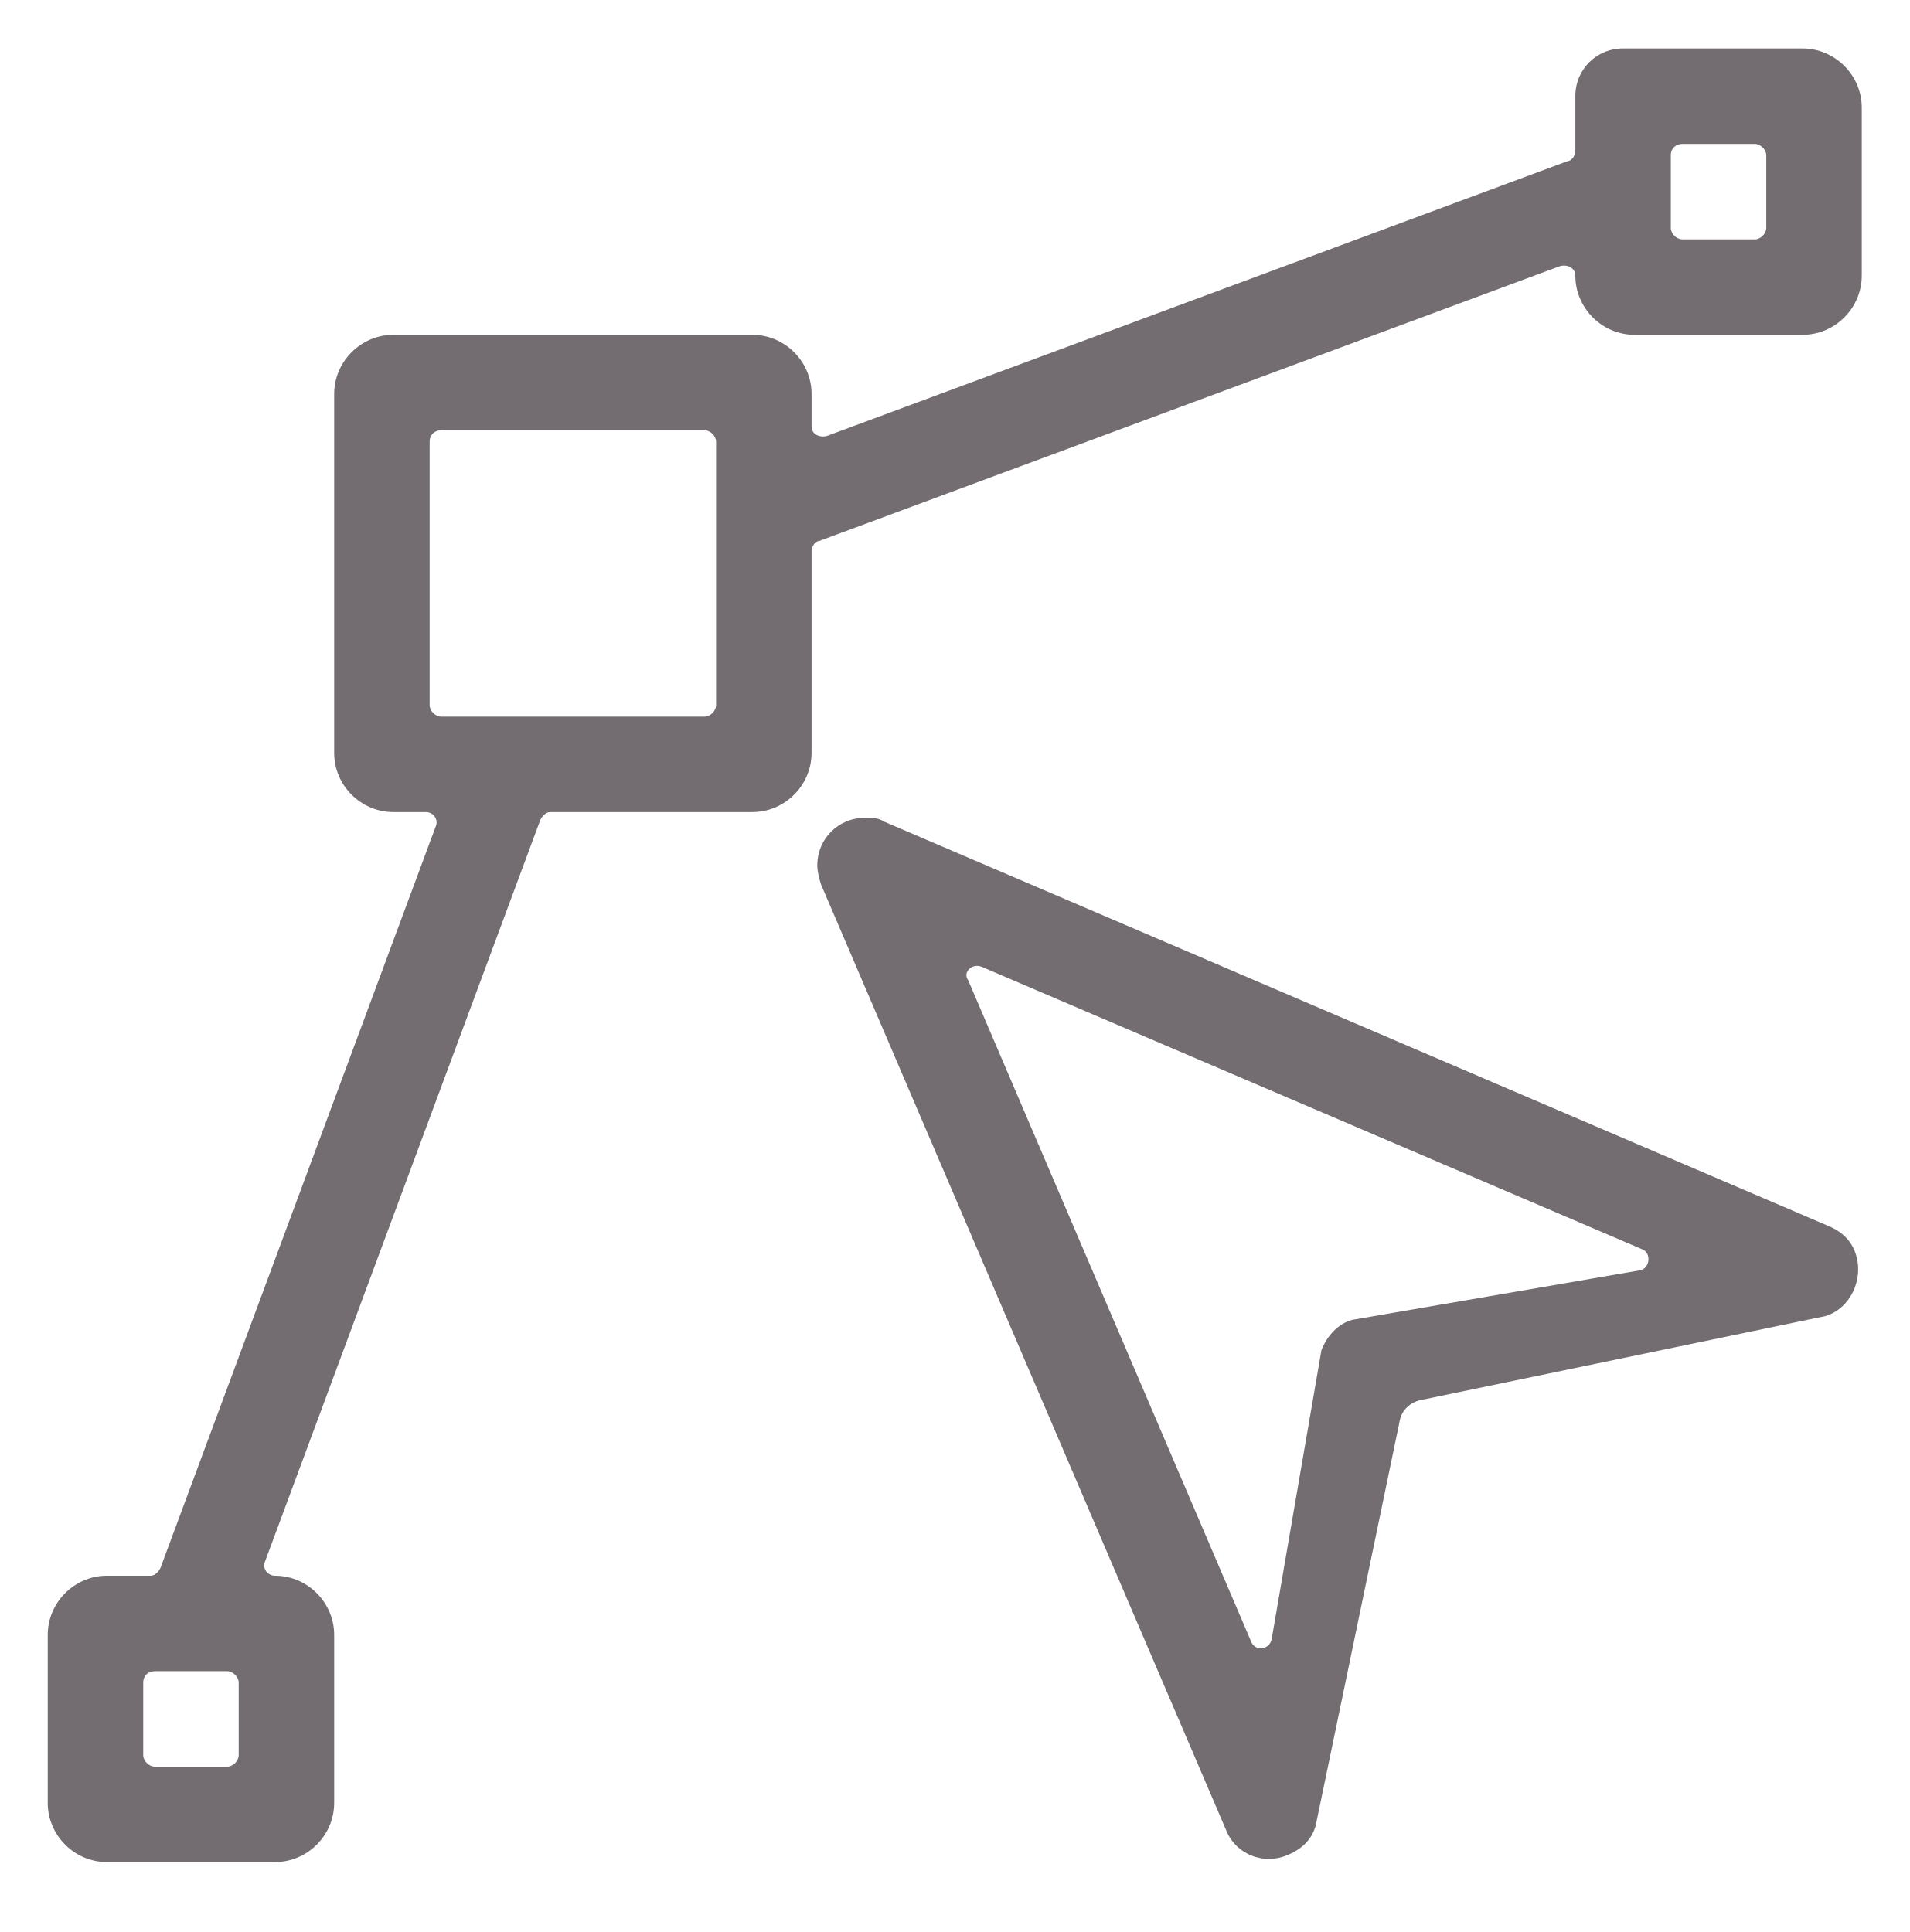
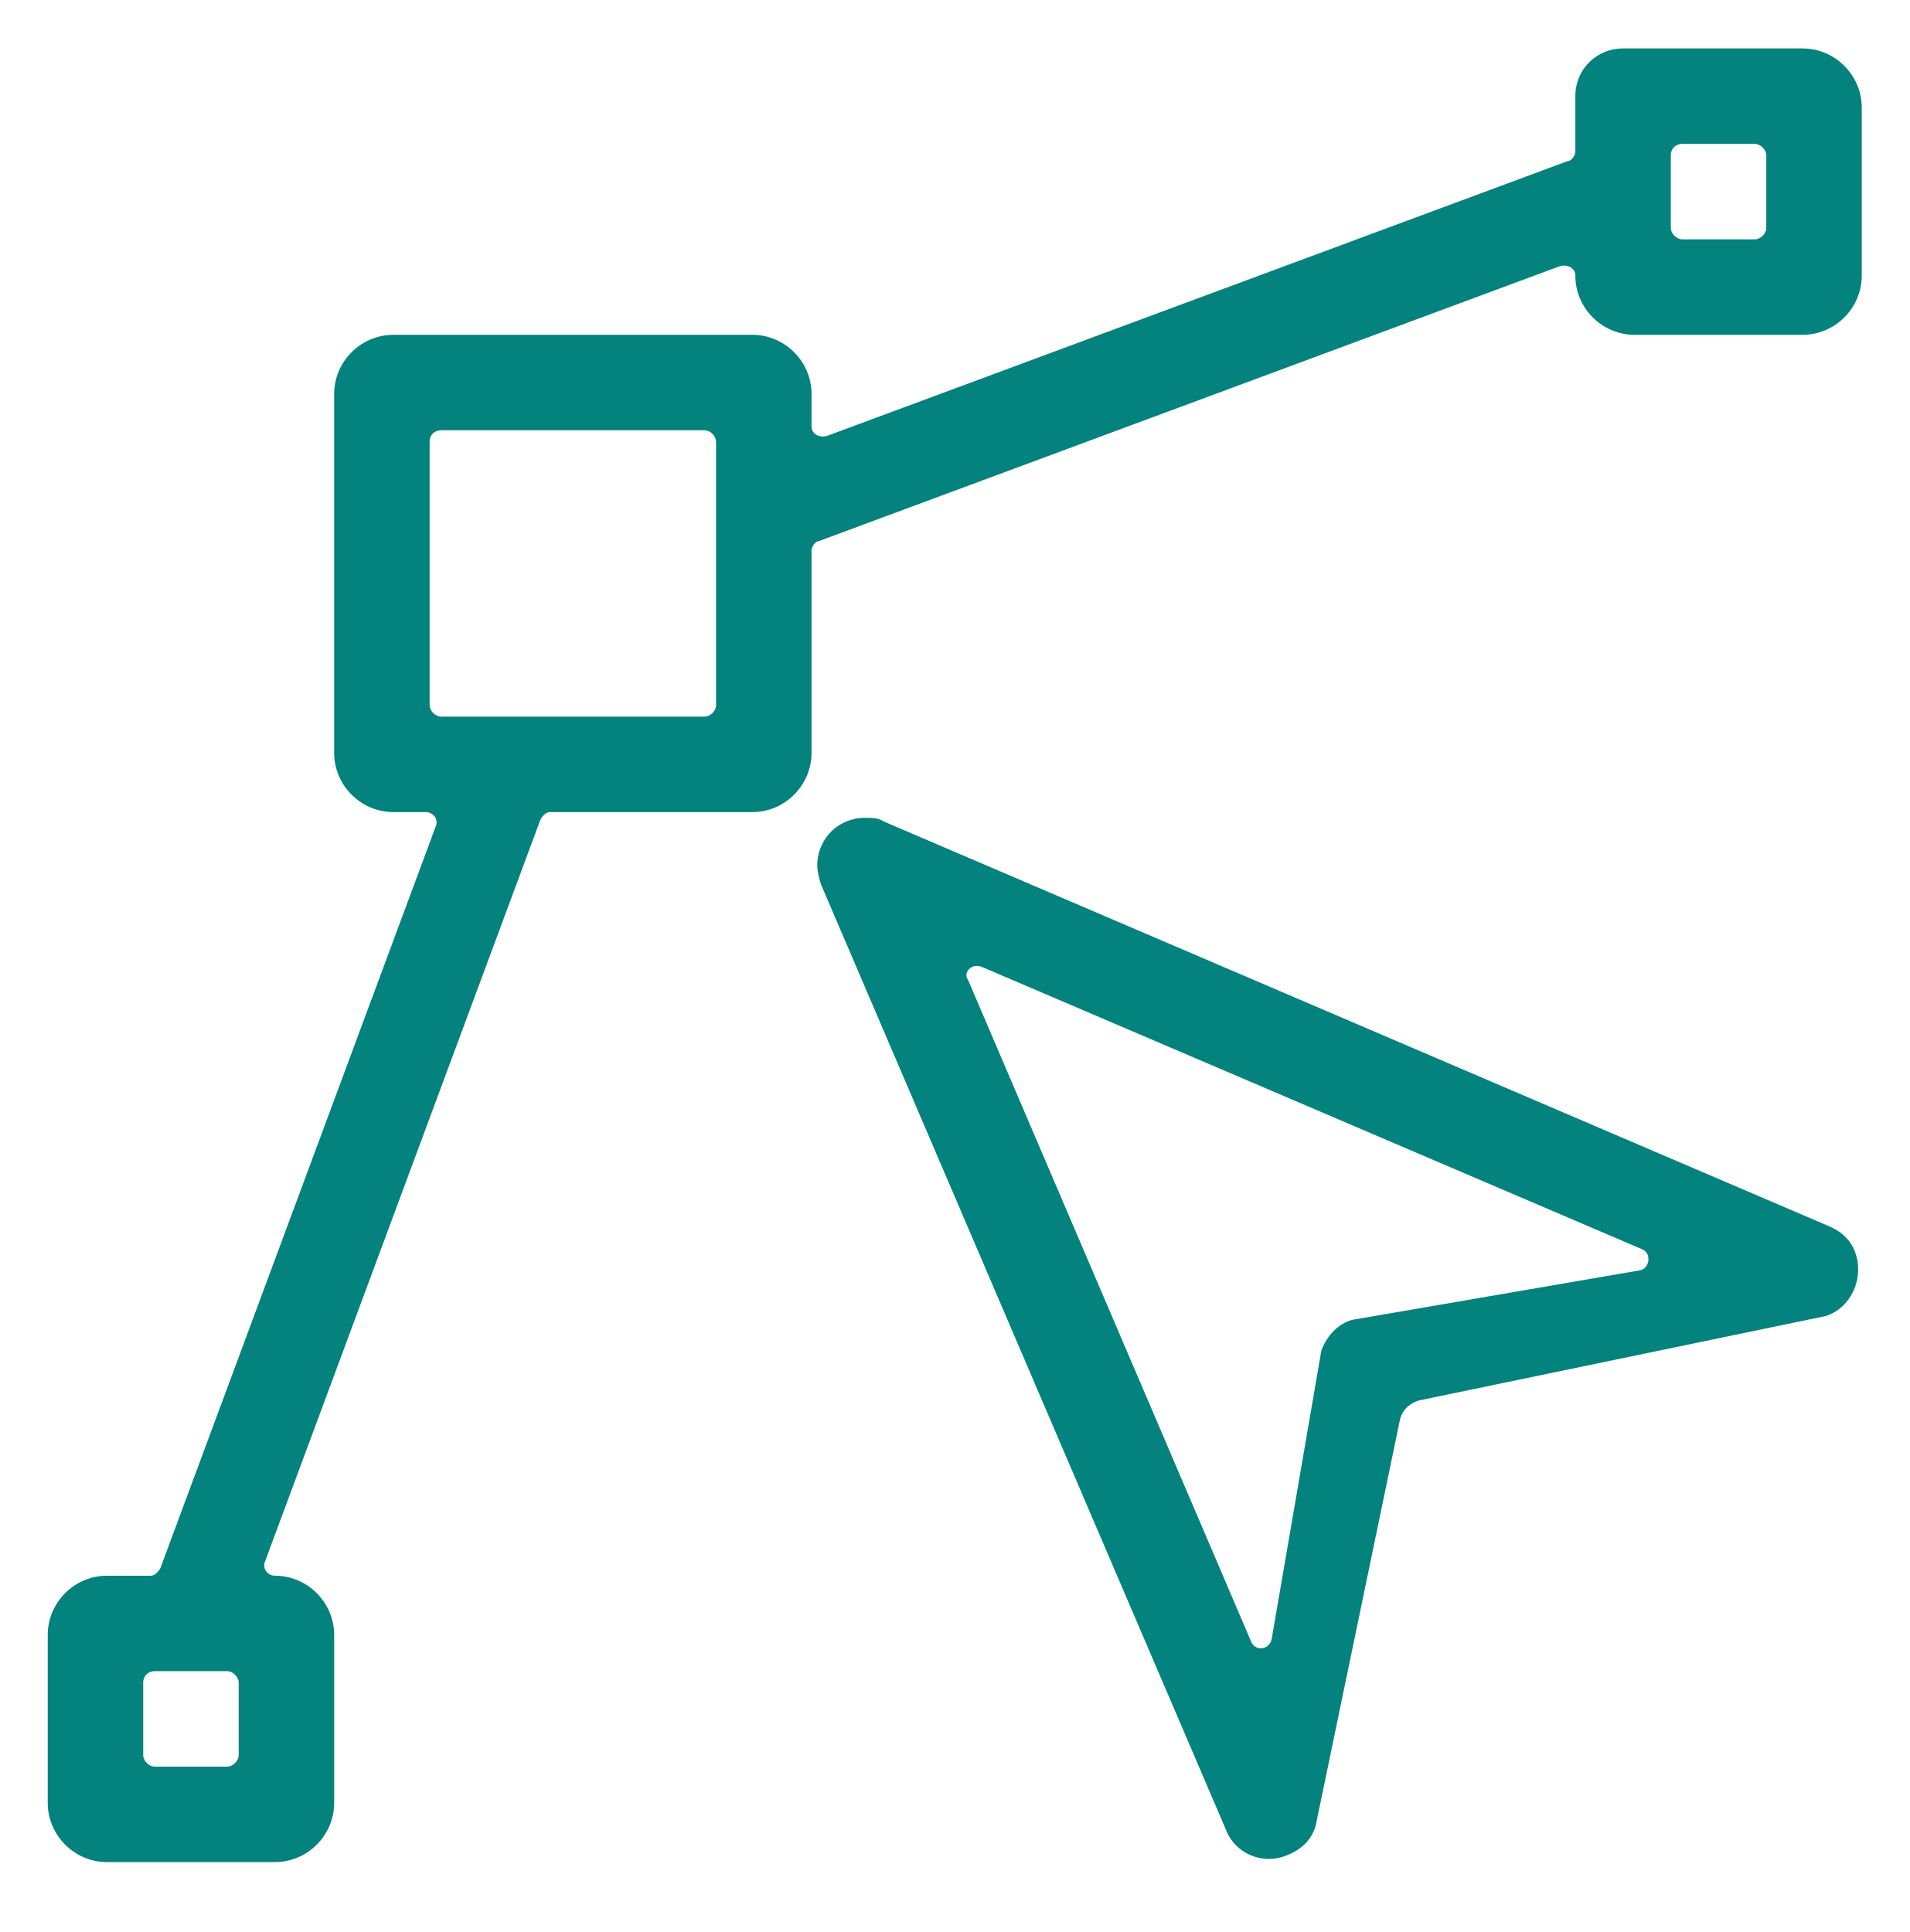
<svg xmlns="http://www.w3.org/2000/svg" version="1.1" id="Layer_1" x="0px" y="0px" viewBox="0 0 100 101.2" style="enable-background:new 0 0 100 101.2;" xml:space="preserve">
  <style type="text/css">
- 	.st0{fill:#736D72;}
+ 	.st0{fill:#04827E;}
</style>
  <g transform="translate(0,-952.3622)">
-     <path class="st0" d="M85,954.9c-1.4,0-2.5,1.1-2.5,2.5v2.9c0,0.2-0.2,0.5-0.4,0.5l-38.8,14.4c-0.4,0.1-0.8-0.1-0.8-0.5v-1.7   c0-1.7-1.4-3.1-3.1-3.1H20.6c-1.7,0-3.1,1.4-3.1,3.1v18.8c0,1.7,1.4,3.1,3.1,3.1h1.7c0.4,0,0.7,0.4,0.5,0.8l-14.4,38.8   c-0.1,0.2-0.3,0.4-0.5,0.4H5.6c-1.7,0-3.1,1.4-3.1,3.1v8.8c0,1.7,1.4,3.1,3.1,3.1h8.8c1.7,0,3.1-1.4,3.1-3.1v-8.8   c0-1.7-1.4-3.1-3.1-3.1h0c-0.4,0-0.7-0.4-0.5-0.8l14.4-38.8c0.1-0.2,0.3-0.4,0.5-0.4h10.6c1.7,0,3.1-1.4,3.1-3.1v-10.6   c0-0.2,0.2-0.5,0.4-0.5l38.8-14.4c0.4-0.1,0.8,0.1,0.8,0.5v0c0,1.7,1.4,3.1,3.1,3.1h8.8c1.7,0,3.1-1.4,3.1-3.1v-8.8   c0-1.7-1.4-3.1-3.1-3.1L85,954.9L85,954.9z M88.1,959.9h3.8c0.3,0,0.6,0.3,0.6,0.6v3.8c0,0.3-0.3,0.6-0.6,0.6h-3.8   c-0.3,0-0.6-0.3-0.6-0.6v-3.8C87.5,960.1,87.8,959.9,88.1,959.9z M23.1,974.9h13.8c0.3,0,0.6,0.3,0.6,0.6v13.8   c0,0.3-0.3,0.6-0.6,0.6H23.1c-0.3,0-0.6-0.3-0.6-0.6v-13.8C22.5,975.1,22.8,974.9,23.1,974.9z M45.3,995.2c-1.4,0-2.5,1.1-2.5,2.5   c0,0.3,0.1,0.7,0.2,1l21.2,49.5c0.5,1.3,2,1.9,3.3,1.3c0.7-0.3,1.2-0.8,1.4-1.5l4.4-21.2c0.1-0.6,0.6-1,1.1-1.1l21.2-4.4   c1.3-0.4,2-1.9,1.6-3.2c-0.2-0.7-0.7-1.2-1.4-1.5l-49.5-21.2C46,995.2,45.7,995.2,45.3,995.2z M51.4,1003l34.6,14.8   c0.5,0.2,0.4,1-0.1,1.1l-15.1,2.6c-0.7,0.2-1.3,0.8-1.6,1.6l-2.6,15.1c-0.1,0.6-0.9,0.7-1.1,0.1l-14.8-34.6   C50.4,1003.3,50.9,1002.8,51.4,1003z M8.1,1039.9h3.8c0.3,0,0.6,0.3,0.6,0.6v3.8c0,0.3-0.3,0.6-0.6,0.6H8.1c-0.3,0-0.6-0.3-0.6-0.6   v-3.8C7.5,1040.1,7.8,1039.9,8.1,1039.9z" />
+     <path class="st0" d="M85,954.9c-1.4,0-2.5,1.1-2.5,2.5v2.9c0,0.2-0.2,0.5-0.4,0.5l-38.8,14.4c-0.4,0.1-0.8-0.1-0.8-0.5V973   c0-1.7-1.4-3.1-3.1-3.1H20.6c-1.7,0-3.1,1.4-3.1,3.1v18.8c0,1.7,1.4,3.1,3.1,3.1h1.7c0.4,0,0.7,0.4,0.5,0.8l-14.4,38.8   c-0.1,0.2-0.3,0.4-0.5,0.4H5.6c-1.7,0-3.1,1.4-3.1,3.1v8.8c0,1.7,1.4,3.1,3.1,3.1h8.8c1.7,0,3.1-1.4,3.1-3.1v-8.8   c0-1.7-1.4-3.1-3.1-3.1l0,0c-0.4,0-0.7-0.4-0.5-0.8l14.4-38.8c0.1-0.2,0.3-0.4,0.5-0.4h10.6c1.7,0,3.1-1.4,3.1-3.1v-10.6   c0-0.2,0.2-0.5,0.4-0.5l38.8-14.4c0.4-0.1,0.8,0.1,0.8,0.5l0,0c0,1.7,1.4,3.1,3.1,3.1h8.8c1.7,0,3.1-1.4,3.1-3.1V958   c0-1.7-1.4-3.1-3.1-3.1H85L85,954.9z M88.1,959.9h3.8c0.3,0,0.6,0.3,0.6,0.6v3.8c0,0.3-0.3,0.6-0.6,0.6h-3.8   c-0.3,0-0.6-0.3-0.6-0.6v-3.8C87.5,960.1,87.8,959.9,88.1,959.9z M23.1,974.9h13.8c0.3,0,0.6,0.3,0.6,0.6v13.8   c0,0.3-0.3,0.6-0.6,0.6H23.1c-0.3,0-0.6-0.3-0.6-0.6v-13.8C22.5,975.1,22.8,974.9,23.1,974.9z M45.3,995.2c-1.4,0-2.5,1.1-2.5,2.5   c0,0.3,0.1,0.7,0.2,1l21.2,49.5c0.5,1.3,2,1.9,3.3,1.3c0.7-0.3,1.2-0.8,1.4-1.5l4.4-21.2c0.1-0.6,0.6-1,1.1-1.1l21.2-4.4   c1.3-0.4,2-1.9,1.6-3.2c-0.2-0.7-0.7-1.2-1.4-1.5l-49.5-21.2C46,995.2,45.7,995.2,45.3,995.2z M51.4,1003l34.6,14.8   c0.5,0.2,0.4,1-0.1,1.1l-15.1,2.6c-0.7,0.2-1.3,0.8-1.6,1.6l-2.6,15.1c-0.1,0.6-0.9,0.7-1.1,0.1l-14.8-34.6   C50.4,1003.3,50.9,1002.8,51.4,1003z M8.1,1039.9h3.8c0.3,0,0.6,0.3,0.6,0.6v3.8c0,0.3-0.3,0.6-0.6,0.6H8.1c-0.3,0-0.6-0.3-0.6-0.6   v-3.8C7.5,1040.1,7.8,1039.9,8.1,1039.9z" />
  </g>
</svg>
